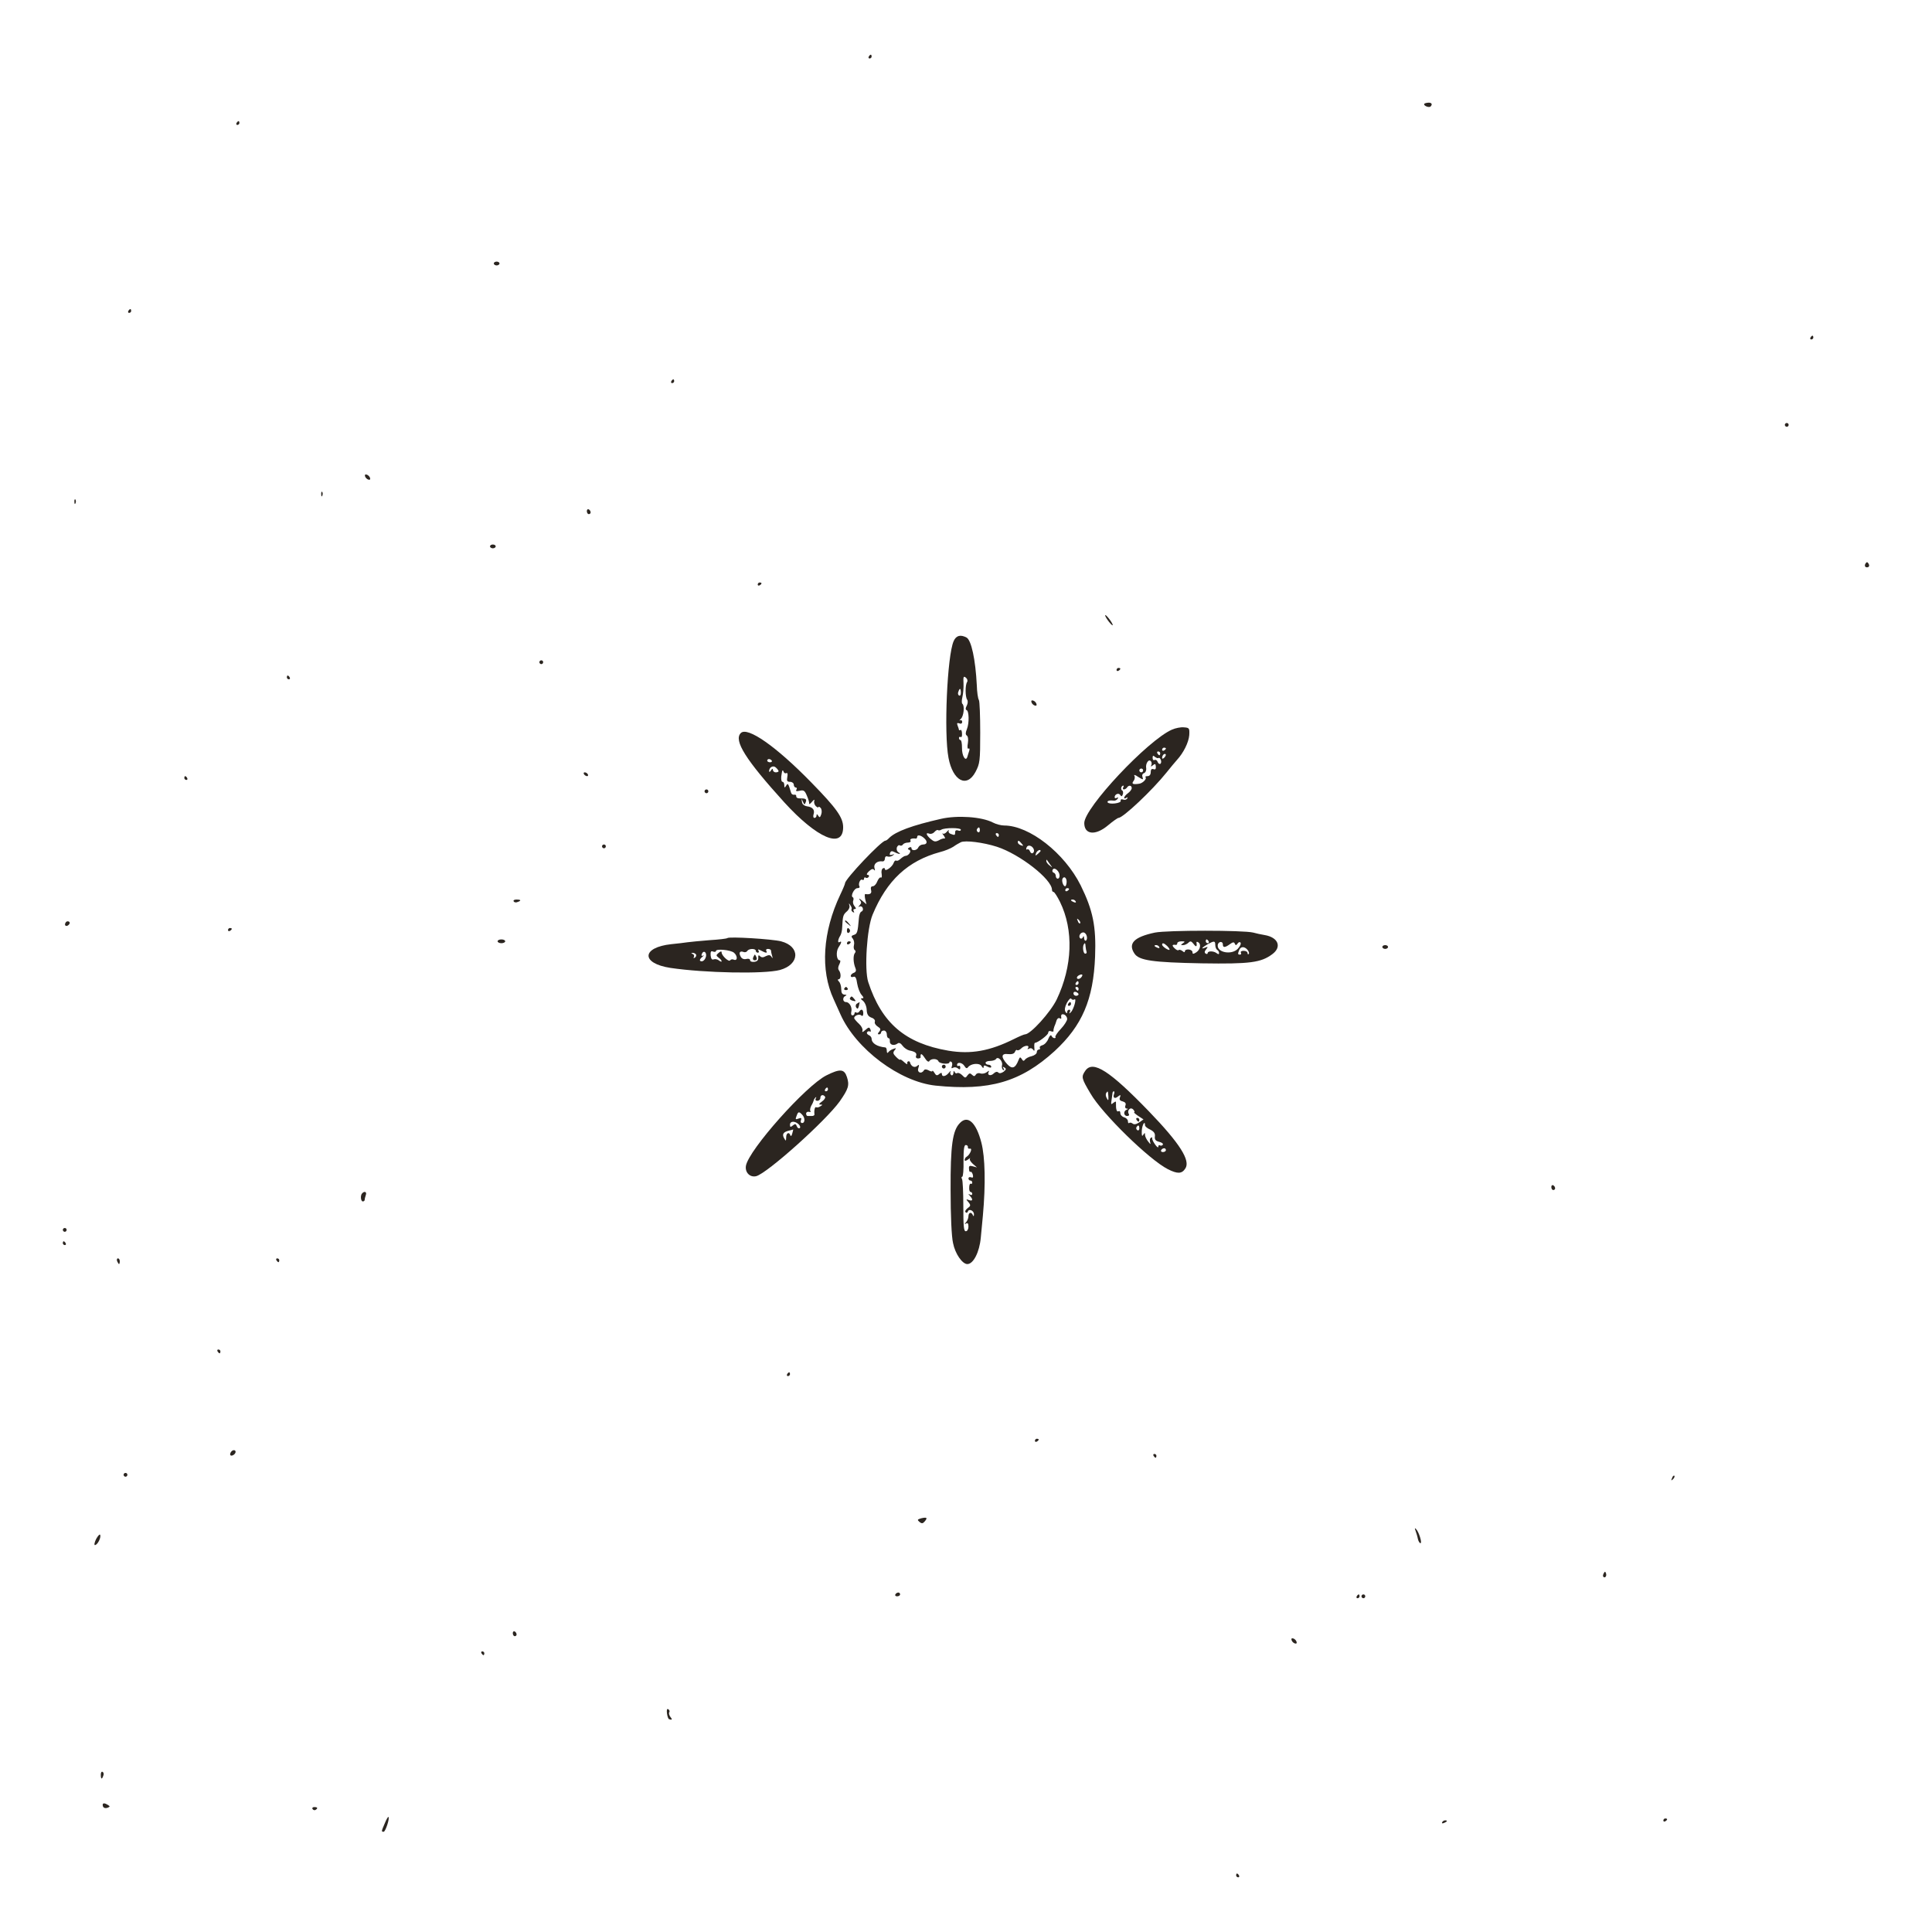
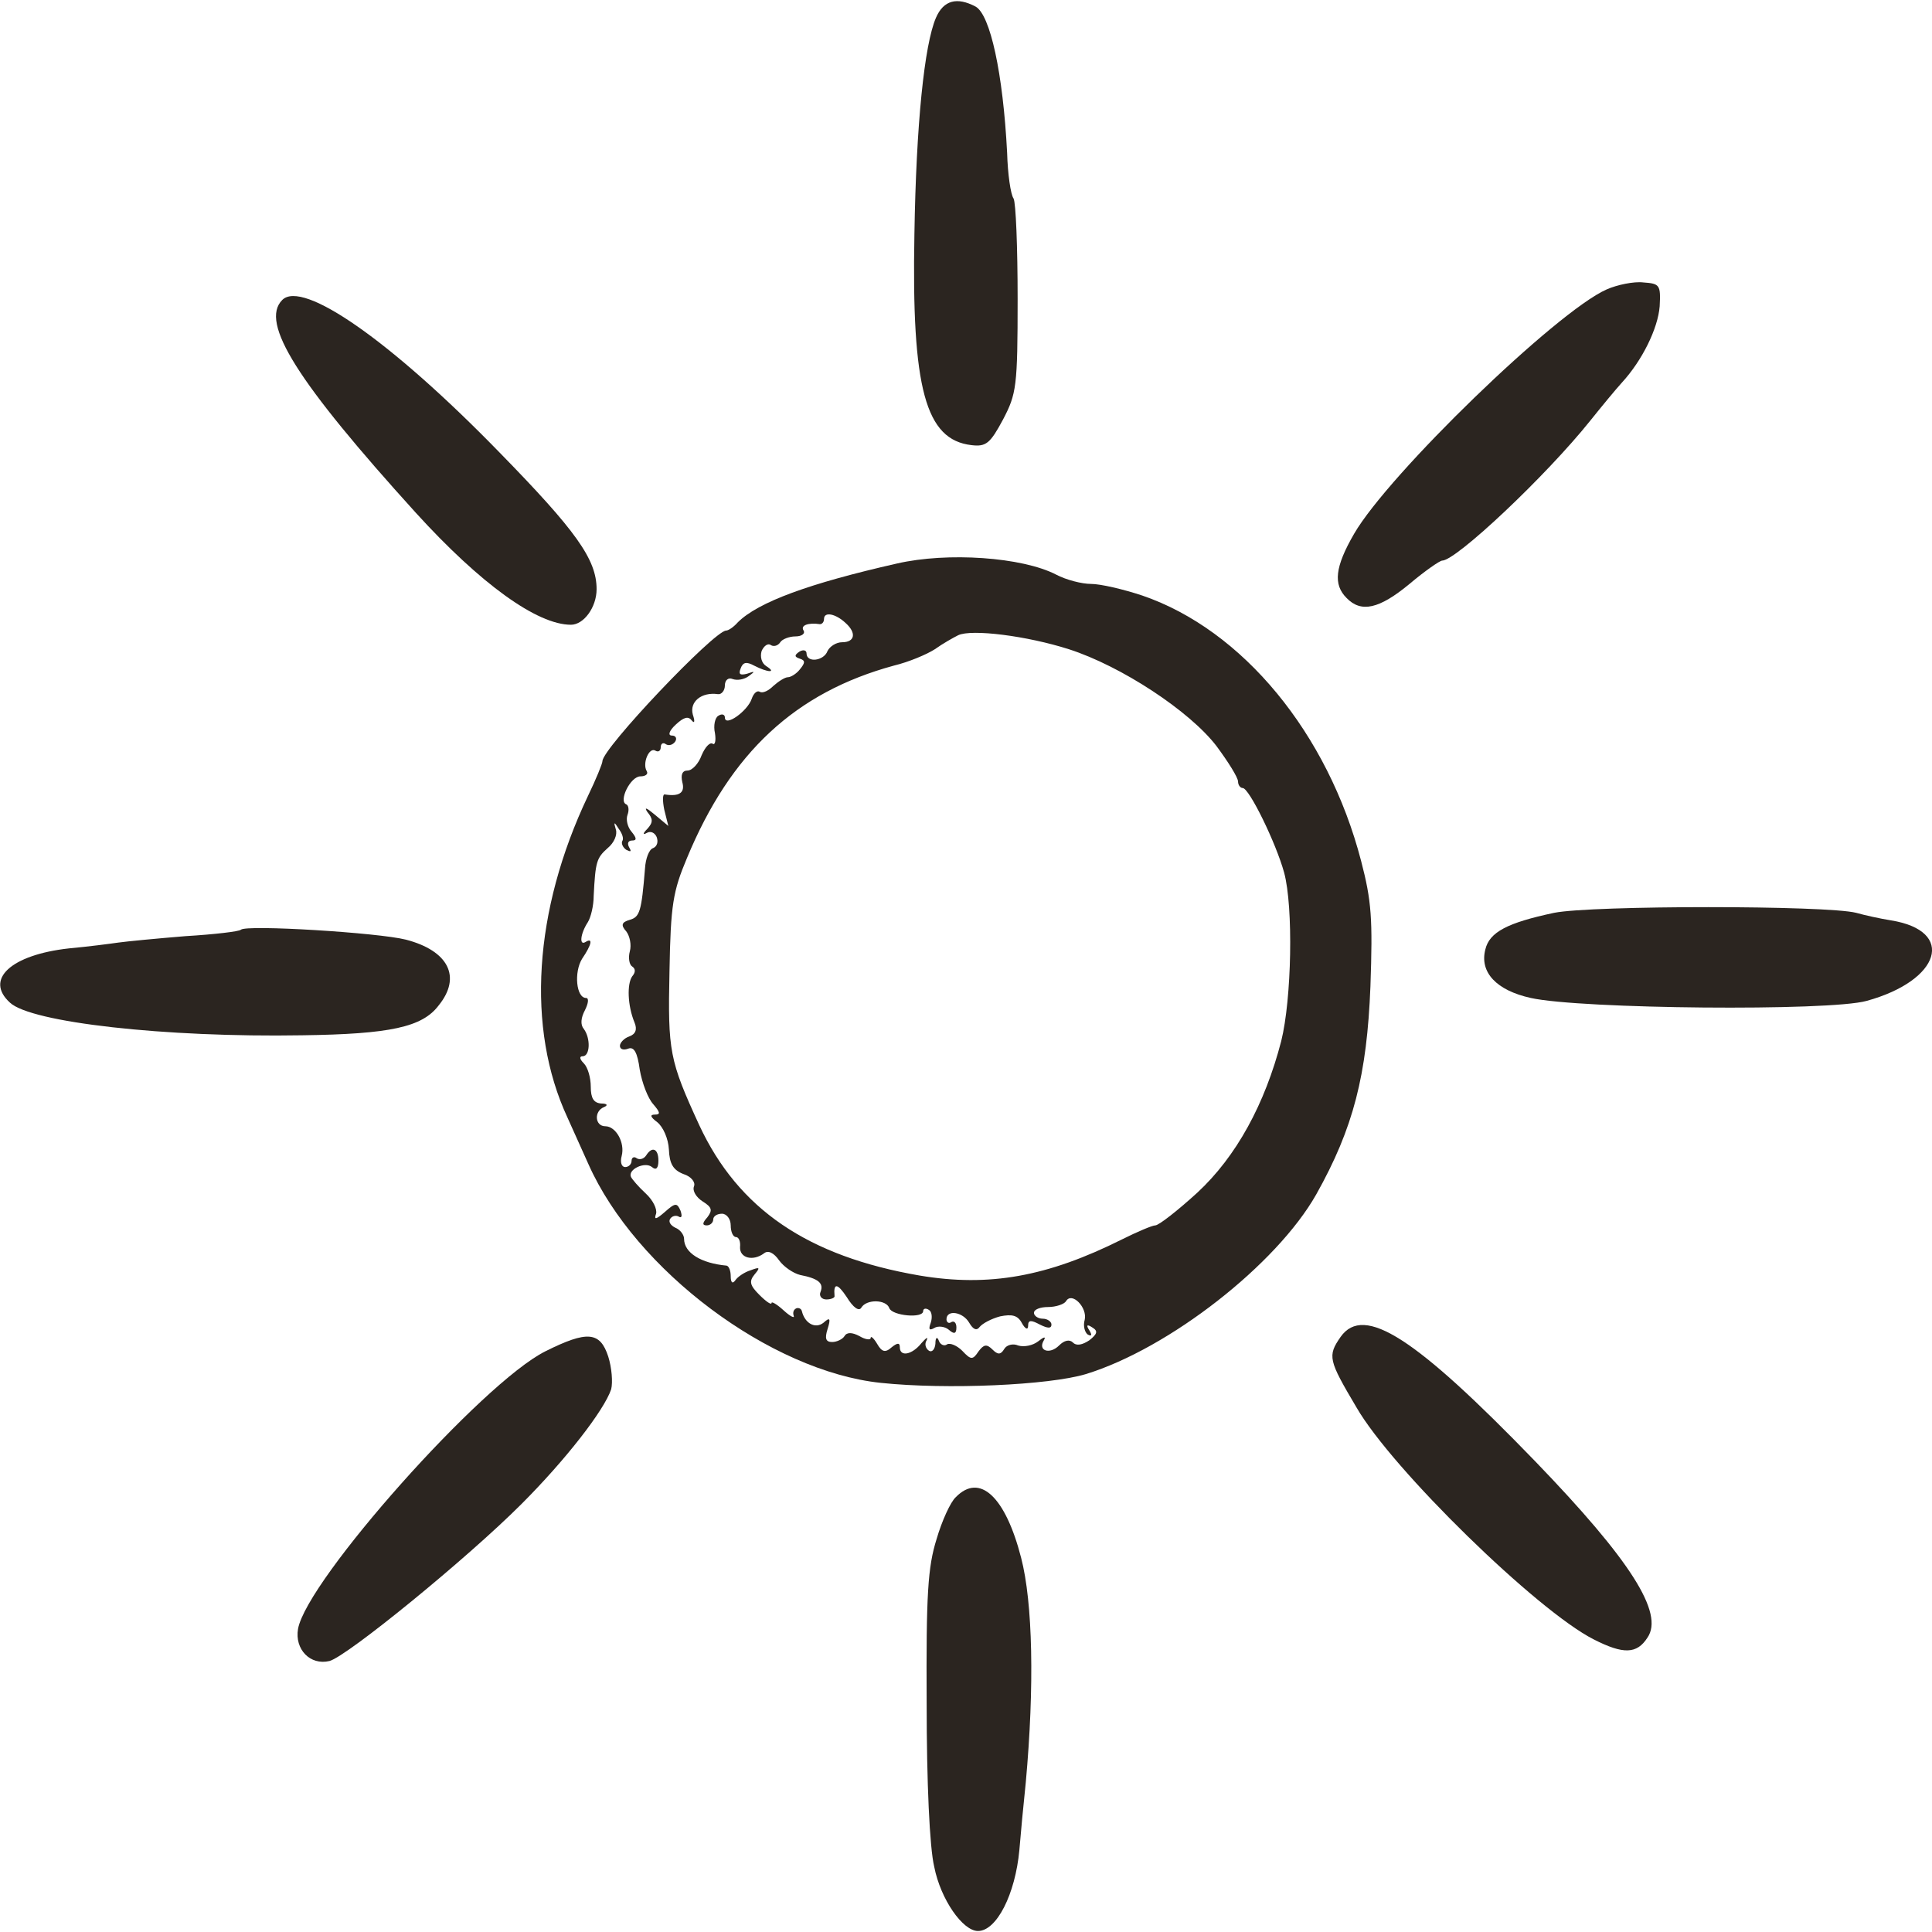
- <svg xmlns="http://www.w3.org/2000/svg" version="1.0" width="24" height="24" viewBox="0 0 1009.018 1017.6" preserveAspectRatio="xMidYMid meet">
-   <g transform="translate(-9.2,1011.8) scale(0.1,-0.1)" fill="#2B2520" stroke="none">
-     <path d="M4625 9820 c-3 -5 -1 -10 4 -10 6 0 11 5 11 10 0 6 -2 10 -4 10 -3 0 -8 -4 -11 -10z" />
-     <path d="M7550 9569 c0 -10 27 -19 34 -12 12 12 5 22 -14 20 -11 -1 -20 -4 -20 -8z" />
-     <path d="M1295 9470 c-3 -5 -1 -10 4 -10 6 0 11 5 11 10 0 6 -2 10 -4 10 -3 0 -8 -4 -11 -10z" />
-     <path d="M2650 8730 c0 -5 7 -10 15 -10 8 0 15 5 15 10 0 6 -7 10 -15 10 -8 0 -15 -4 -15 -10z" />
-     <path d="M725 8480 c-3 -5 -1 -10 4 -10 6 0 11 5 11 10 0 6 -2 10 -4 10 -3 0 -8 -4 -11 -10z" />
-     <path d="M9585 8340 c-3 -5 -1 -10 4 -10 6 0 11 5 11 10 0 6 -2 10 -4 10 -3 0 -8 -4 -11 -10z" />
-     <path d="M3585 8110 c-3 -5 -1 -10 4 -10 6 0 11 5 11 10 0 6 -2 10 -4 10 -3 0 -8 -4 -11 -10z" />
-     <path d="M9450 7880 c0 -5 5 -10 10 -10 6 0 10 5 10 10 0 6 -4 10 -10 10 -5 0 -10 -4 -10 -10z" />
-     <path d="M1972 7609 c2 -7 10 -15 17 -17 8 -3 12 1 9 9 -2 7 -10 15 -17 17 -8 3 -12 -1 -9 -9z" />
-     <path d="M1741 7514 c0 -11 3 -14 6 -6 3 7 2 16 -1 19 -3 4 -6 -2 -5 -13z" />
-     <path d="M441 7474 c0 -11 3 -14 6 -6 3 7 2 16 -1 19 -3 4 -6 -2 -5 -13z" />
-     <path d="M3140 7426 c0 -9 5 -16 10 -16 6 0 10 4 10 9 0 6 -4 13 -10 16 -5 3 -10 -1 -10 -9z" />
-     <path d="M2630 7240 c0 -5 7 -10 15 -10 8 0 15 5 15 10 0 6 -7 10 -15 10 -8 0 -15 -4 -15 -10z" />
-     <path d="M9875 7150 c-8 -13 -1 -24 14 -19 6 3 7 10 2 18 -6 10 -10 10 -16 1z" />
-     <path d="M4040 7039 c0 -5 5 -7 10 -4 6 3 10 8 10 11 0 2 -4 4 -10 4 -5 0 -10 -5 -10 -11z" />
-     <path d="M5870 6877 c0 -5 9 -20 20 -34 11 -14 20 -22 20 -17 -1 12 -39 61 -40 51z" />
-     <path d="M5072 6741 c-34 -76 -52 -486 -27 -615 23 -121 96 -160 142 -74 23 44 25 56 25 207 0 88 -3 165 -7 172 -5 7 -10 42 -11 78 -7 137 -29 237 -54 251 -32 17 -55 11 -68 -19z m71 -215 c-11 -16 -10 -79 0 -93 5 -7 4 -20 -2 -32 -7 -12 -7 -21 -1 -23 13 -4 15 -68 2 -100 -8 -19 -8 -29 -1 -34 7 -4 9 -21 6 -40 -4 -20 -2 -32 3 -29 6 3 7 -2 4 -12 -3 -10 -8 -24 -10 -32 -9 -27 -29 7 -28 48 0 23 -3 41 -8 41 -4 0 -8 5 -8 11 0 5 4 8 9 5 5 -3 8 5 7 18 0 13 -4 22 -8 19 -5 -2 -8 -2 -8 1 0 2 -3 12 -7 22 -5 13 -3 16 9 12 8 -4 15 -1 15 8 0 7 -5 11 -11 8 -6 -3 -4 0 4 8 15 13 21 69 8 79 -4 3 -4 18 0 35 4 16 7 48 6 72 -2 35 0 41 12 31 8 -6 11 -16 7 -23z m-33 -57 c0 -11 -4 -18 -10 -14 -5 3 -7 12 -3 20 7 21 13 19 13 -6z" />
-     <path d="M2890 6630 c0 -5 5 -10 10 -10 6 0 10 5 10 10 0 6 -4 10 -10 10 -5 0 -10 -4 -10 -10z" />
-     <path d="M5930 6589 c0 -5 5 -7 10 -4 6 3 10 8 10 11 0 2 -4 4 -10 4 -5 0 -10 -5 -10 -11z" />
-     <path d="M1560 6550 c0 -5 5 -10 11 -10 5 0 7 5 4 10 -3 6 -8 10 -11 10 -2 0 -4 -4 -4 -10z" />
-     <path d="M5482 6419 c2 -7 10 -15 17 -17 8 -3 12 1 9 9 -2 7 -10 15 -17 17 -8 3 -12 -1 -9 -9z" />
-     <path d="M6222 6275 c-128 -56 -462 -412 -462 -492 0 -61 58 -68 124 -13 26 22 52 40 56 40 24 0 178 145 254 240 20 25 44 54 54 65 35 38 62 93 65 131 2 37 0 39 -28 41 -16 2 -45 -4 -63 -12z m-32 -99 c0 -3 -4 -8 -10 -11 -5 -3 -10 -1 -10 4 0 6 5 11 10 11 6 0 10 -2 10 -4z m-30 -26 c0 -5 -2 -10 -4 -10 -3 0 -8 5 -11 10 -3 6 -1 10 4 10 6 0 11 -4 11 -10z m22 -22 c-7 -7 -12 -8 -12 -2 0 14 12 26 19 19 2 -3 -1 -11 -7 -17z m-30 -2 c3 2 8 -2 11 -10 4 -9 2 -18 -2 -21 -5 -3 -12 2 -15 11 -3 8 -10 12 -16 9 -5 -3 -10 1 -10 11 0 13 3 14 13 5 8 -6 16 -8 19 -5z m-40 -41 c-3 -5 1 -5 9 2 12 10 15 8 16 -7 1 -13 -3 -17 -13 -13 -9 3 -14 -2 -14 -16 0 -13 -6 -21 -17 -21 -9 0 -14 -3 -10 -6 8 -8 -16 -32 -34 -34 -33 -5 -42 -1 -29 15 6 8 8 20 4 27 -5 7 5 5 20 -6 26 -16 28 -16 23 -2 -4 10 -1 19 8 22 8 3 13 15 11 27 -4 25 15 51 26 34 4 -6 4 -16 0 -22z m-42 -25 c0 -5 -4 -10 -10 -10 -5 0 -10 5 -10 10 0 6 5 10 10 10 6 0 10 -4 10 -10z m-105 -90 c-3 -5 -2 -10 4 -10 5 0 13 5 16 10 9 14 25 12 25 -3 0 -7 -9 -19 -20 -27 -21 -15 -28 -36 -8 -24 7 4 8 3 4 -4 -4 -6 -13 -9 -22 -5 -9 3 -14 0 -12 -7 3 -13 -61 -21 -69 -8 -4 8 11 12 34 9 6 -1 15 4 19 10 4 8 3 9 -4 5 -7 -4 -12 -3 -12 3 0 16 22 25 30 11 5 -8 9 -8 13 4 3 8 2 18 -4 21 -9 6 -4 25 7 25 3 0 2 -4 -1 -10z" />
-     <path d="M3951 6257 c-39 -39 26 -141 229 -365 173 -190 310 -248 310 -131 0 51 -35 100 -167 235 -186 191 -337 296 -372 261z m163 -145 c3 -5 -1 -9 -9 -9 -8 0 -15 4 -15 9 0 4 4 8 9 8 6 0 12 -4 15 -8z m36 -56 c0 -3 -7 -6 -15 -6 -8 0 -15 6 -15 13 0 8 -4 7 -10 -3 -5 -8 -10 -10 -10 -4 0 21 22 33 36 19 8 -7 14 -16 14 -19z m41 -10 c6 3 8 -5 5 -20 -4 -21 -1 -26 15 -26 10 0 19 -7 19 -15 0 -8 5 -15 11 -15 5 0 7 -5 3 -11 -5 -8 0 -10 17 -6 21 5 27 1 38 -26 8 -18 13 -36 12 -42 -1 -5 6 -1 15 10 10 12 15 14 12 5 -3 -8 1 -21 8 -28 8 -7 14 -9 14 -5 0 4 5 2 11 -4 6 -6 8 -21 4 -33 -6 -18 -9 -20 -16 -9 -6 10 -9 11 -9 2 0 -7 -5 -13 -11 -13 -6 0 -8 8 -5 18 8 24 -4 39 -34 43 -16 3 -26 11 -27 24 -3 19 -3 19 5 1 8 -18 9 -18 15 -3 6 17 1 20 -35 20 -9 0 -16 5 -15 11 1 6 -4 10 -11 8 -7 -1 -14 3 -16 10 -15 50 -17 53 -26 38 -8 -13 -10 -12 -10 3 0 9 -4 17 -9 17 -6 0 -8 12 -7 28 5 36 7 39 13 24 2 -6 9 -9 14 -6z" />
-     <path d="M3125 6040 c3 -5 11 -10 16 -10 6 0 7 5 4 10 -3 6 -11 10 -16 10 -6 0 -7 -4 -4 -10z" />
-     <path d="M1020 6020 c0 -5 5 -10 11 -10 5 0 7 5 4 10 -3 6 -8 10 -11 10 -2 0 -4 -4 -4 -10z" />
-     <path d="M3760 5950 c0 -5 5 -10 10 -10 6 0 10 5 10 10 0 6 -4 10 -10 10 -5 0 -10 -4 -10 -10z" />
-     <path d="M5005 5805 c-150 -34 -238 -66 -273 -101 -7 -8 -16 -14 -20 -14 -21 -1 -212 -202 -212 -224 0 -4 -11 -31 -25 -60 -93 -196 -106 -398 -35 -551 10 -22 26 -58 36 -80 81 -182 312 -355 501 -375 283 -29 448 19 627 182 145 134 204 271 213 498 6 159 -11 243 -76 375 -85 170 -270 315 -403 315 -16 0 -43 7 -60 16 -58 30 -186 39 -273 19z m105 -57 c0 -6 -7 -8 -15 -4 -9 3 -15 0 -15 -9 0 -17 -2 -17 -24 -9 -9 3 -13 11 -10 18 3 6 -1 3 -9 -6 -8 -10 -18 -14 -23 -10 -4 4 -2 -1 6 -11 7 -10 9 -17 4 -15 -5 1 -19 -3 -30 -10 -18 -9 -25 -8 -43 7 -24 21 -28 36 -7 28 8 -3 20 1 26 8 7 8 15 13 19 11 4 -3 12 -2 18 2 18 11 103 11 103 0z m100 -4 c0 -8 -5 -12 -10 -9 -6 4 -8 11 -5 16 9 14 15 11 15 -7z m100 -24 c0 -5 -2 -10 -4 -10 -3 0 -8 5 -11 10 -3 6 -1 10 4 10 6 0 11 -4 11 -10z m-393 -17 c19 -17 16 -33 -6 -33 -10 0 -21 -7 -25 -15 -6 -17 -36 -21 -36 -4 0 5 -5 7 -12 3 -9 -6 -9 -9 0 -12 15 -5 -3 -32 -20 -32 -5 0 -16 -7 -25 -15 -8 -8 -18 -13 -23 -10 -5 3 -11 -3 -14 -12 -7 -21 -46 -49 -46 -32 0 5 -5 7 -11 3 -6 -3 -9 -17 -6 -30 2 -13 0 -21 -4 -18 -5 3 -13 -6 -19 -20 -5 -14 -16 -26 -24 -26 -9 0 -12 -7 -9 -20 5 -18 -5 -25 -30 -21 -4 1 -4 -11 -1 -26 l7 -28 -24 20 c-13 11 -18 13 -12 4 10 -12 10 -18 0 -29 -8 -8 -8 -11 -1 -7 7 4 14 0 17 -7 3 -8 1 -16 -6 -19 -7 -2 -13 -18 -14 -35 -6 -74 -9 -83 -26 -88 -14 -4 -16 -9 -6 -20 6 -8 9 -23 6 -34 -3 -11 -1 -23 4 -26 6 -4 6 -10 0 -17 -9 -13 -8 -50 4 -79 5 -12 2 -20 -9 -24 -9 -3 -16 -11 -16 -16 0 -6 6 -8 14 -5 10 4 16 -6 20 -36 4 -23 14 -49 23 -59 12 -14 13 -18 3 -18 -9 0 -8 -4 4 -13 10 -8 19 -28 20 -47 1 -24 7 -35 25 -42 13 -4 21 -14 18 -21 -3 -8 4 -19 15 -26 16 -10 17 -15 8 -27 -9 -10 -9 -14 -1 -14 6 0 11 5 11 10 0 6 7 10 15 10 8 0 15 -9 15 -20 0 -11 4 -20 9 -20 5 0 8 -8 7 -17 -1 -19 22 -25 41 -11 7 6 17 1 26 -12 8 -11 24 -22 36 -25 31 -6 41 -14 35 -29 -3 -7 2 -13 10 -13 8 0 15 3 14 6 -2 23 5 22 21 -2 11 -18 21 -25 25 -18 9 15 43 14 48 -1 5 -13 58 -18 58 -5 0 4 4 6 10 2 5 -3 6 -13 3 -22 -4 -11 -3 -14 6 -9 6 4 18 3 25 -3 9 -8 13 -7 13 4 0 8 -4 12 -9 9 -4 -3 -8 0 -8 5 0 17 28 13 39 -6 7 -12 13 -14 18 -7 15 21 61 25 72 7 6 -11 11 -13 11 -5 0 10 5 10 20 2 14 -7 20 -7 20 0 0 5 -7 10 -15 10 -8 0 -15 5 -15 10 0 6 11 10 24 10 14 0 28 5 31 10 10 17 37 -11 32 -32 -3 -10 0 -21 5 -25 7 -4 8 -1 3 7 -6 9 -4 11 5 5 10 -6 9 -11 -5 -22 -12 -8 -22 -10 -28 -4 -6 6 -15 4 -24 -5 -16 -16 -37 -9 -26 9 4 7 0 6 -10 -2 -9 -7 -24 -10 -34 -7 -9 4 -20 1 -24 -6 -6 -10 -11 -10 -20 -1 -10 10 -15 9 -24 -3 -10 -15 -13 -15 -28 1 -9 9 -21 14 -26 11 -5 -4 -12 0 -14 6 -3 8 -6 6 -6 -5 -1 -10 -6 -15 -11 -12 -6 4 -8 12 -4 18 3 7 -1 4 -9 -5 -16 -20 -37 -24 -37 -7 0 8 -4 8 -14 0 -11 -10 -17 -8 -25 6 -6 10 -11 14 -11 10 0 -4 -9 -3 -19 3 -13 7 -22 7 -26 0 -13 -21 -37 -11 -29 12 6 19 4 21 -7 11 -14 -11 -32 -1 -37 20 -1 4 -5 6 -9 5 -5 -2 -7 -7 -5 -13 2 -5 -6 -1 -17 9 -12 11 -21 16 -21 13 0 -4 -9 2 -21 14 -16 16 -18 23 -8 35 10 12 9 13 -7 7 -10 -3 -22 -11 -26 -17 -5 -7 -8 -4 -8 7 0 9 -3 17 -7 18 -44 4 -73 22 -73 46 0 7 -7 16 -15 19 -8 4 -12 10 -9 15 3 5 10 7 15 4 5 -3 6 1 3 10 -6 14 -9 14 -27 -2 -15 -13 -19 -14 -15 -3 2 8 -5 23 -18 35 -12 11 -23 24 -25 28 -6 13 24 27 36 17 7 -6 11 -2 11 11 0 21 -11 25 -21 9 -4 -6 -11 -8 -16 -5 -5 4 -9 1 -9 -4 0 -6 -5 -11 -11 -11 -6 0 -9 8 -6 19 6 23 -10 51 -28 51 -18 0 -20 26 -2 33 7 3 5 6 -5 6 -13 1 -18 9 -18 29 0 15 -5 33 -12 40 -7 7 -8 12 -2 12 13 0 14 31 2 47 -6 7 -5 19 2 32 6 12 7 21 2 21 -17 0 -21 44 -7 67 17 25 19 37 6 29 -11 -7 -9 14 4 34 5 8 10 28 10 45 3 59 5 65 24 82 11 9 17 23 14 32 -4 13 -3 14 5 1 6 -8 9 -17 6 -21 -2 -4 1 -11 7 -15 8 -4 9 -3 5 4 -4 7 -2 12 5 12 8 0 8 4 -1 15 -7 8 -10 21 -7 29 3 8 2 16 -2 18 -14 5 7 48 24 48 9 0 14 4 11 9 -8 13 4 42 15 35 5 -3 9 0 9 6 0 6 4 9 9 5 5 -3 12 -1 16 5 3 5 1 10 -6 10 -7 0 -5 8 7 19 13 12 21 15 27 7 5 -6 6 -2 2 10 -6 22 15 39 43 35 6 -1 12 6 12 15 0 9 6 14 13 11 8 -3 20 -1 28 5 11 8 11 9 -3 4 -12 -3 -15 -1 -11 9 4 11 10 12 23 5 23 -12 40 -13 21 -1 -8 5 -11 16 -8 26 4 9 11 14 16 10 5 -3 12 -1 16 5 3 5 15 10 26 10 11 0 17 5 14 10 -6 9 8 14 28 11 4 0 7 4 7 9 0 13 20 9 37 -7z m383 -45 c120 -39 290 -171 290 -227 0 -6 4 -11 8 -11 5 0 20 -24 34 -52 73 -149 66 -339 -17 -514 -33 -68 -138 -184 -167 -184 -5 0 -31 -11 -57 -24 -128 -64 -228 -82 -347 -62 -227 39 -351 145 -422 362 -21 66 -7 282 23 354 75 181 186 284 355 330 25 6 56 19 70 28 14 10 32 20 40 24 23 11 118 -1 190 -24z m130 17 c11 -13 10 -14 -4 -9 -9 3 -16 10 -16 15 0 13 6 11 20 -6z m64 -30 c3 -8 1 -17 -5 -20 -5 -4 -12 1 -15 9 -3 9 -10 13 -15 10 -5 -3 -6 2 -3 10 6 17 30 11 38 -9z m36 -9 c0 -2 -7 -9 -15 -16 -13 -11 -14 -10 -9 4 5 14 24 23 24 12z m50 -71 c14 -19 14 -19 -2 -6 -10 7 -18 18 -18 24 0 6 1 8 3 6 1 -2 9 -13 17 -24z m50 -59 c0 -9 -4 -16 -10 -16 -5 0 -10 6 -10 14 0 8 -5 16 -12 18 -6 2 -8 10 -4 16 9 15 36 -9 36 -32z m37 -36 c-1 -11 -4 -20 -8 -20 -10 0 -20 30 -13 41 9 15 23 1 21 -21z m13 -34 c0 -3 -4 -8 -10 -11 -5 -3 -10 -1 -10 4 0 6 5 11 10 11 6 0 10 -2 10 -4z m35 -66 c3 -6 -1 -7 -9 -4 -18 7 -21 14 -7 14 6 0 13 -4 16 -10z m23 -115 c-3 -3 -9 2 -12 12 -6 14 -5 15 5 6 7 -7 10 -15 7 -18z m35 -67 c3 -10 1 -21 -4 -24 -5 -3 -9 3 -10 13 0 11 -3 13 -6 5 -2 -6 -9 -10 -13 -7 -13 8 -2 32 15 32 7 0 16 -9 18 -19z m-6 -56 c1 -9 3 -22 5 -27 2 -6 -1 -10 -7 -10 -10 0 -15 33 -8 48 6 11 9 9 10 -11z m-25 -164 c-6 -6 -15 -8 -19 -4 -4 4 -1 11 7 16 8 5 17 7 19 4 3 -2 -1 -10 -7 -16z m-12 -28 c0 -5 -5 -10 -11 -10 -5 0 -7 5 -4 10 3 6 8 10 11 10 2 0 4 -4 4 -10z m0 -30 c0 -5 -2 -10 -4 -10 -3 0 -8 5 -11 10 -3 6 -1 10 4 10 6 0 11 -4 11 -10z m0 -29 c0 -4 -6 -8 -13 -8 -8 0 -14 6 -14 13 0 7 6 10 14 7 7 -3 13 -8 13 -12z m-22 -27 c14 9 -4 -54 -19 -68 -9 -8 -10 -8 -5 2 4 6 2 12 -3 12 -6 0 -11 -6 -11 -12 0 -9 -3 -9 -9 1 -6 9 -3 26 7 46 10 18 20 28 23 23 4 -6 11 -8 17 -4z m-38 -103 c0 -9 -15 -33 -34 -53 -19 -20 -31 -39 -28 -42 3 -3 0 -6 -5 -6 -6 0 -13 6 -16 13 -3 6 -10 -1 -16 -16 -6 -16 -20 -31 -31 -34 -11 -3 -17 -9 -14 -14 3 -5 0 -9 -5 -9 -6 0 -11 -6 -11 -14 0 -8 -12 -17 -27 -21 -15 -3 -31 -12 -35 -18 -6 -9 -11 -8 -17 3 -8 12 -11 11 -17 -5 -17 -44 -34 -50 -60 -22 -34 37 -32 58 5 53 20 -2 32 2 36 12 3 8 8 12 11 9 4 -3 13 0 21 8 17 18 47 20 37 3 -5 -7 -3 -8 6 -3 7 4 16 2 21 -6 6 -10 8 -6 6 11 -1 14 0 25 3 25 17 2 70 42 70 53 0 8 6 12 15 8 8 -3 14 -2 13 2 -1 4 1 14 4 22 4 8 9 23 12 33 3 10 11 15 16 12 6 -4 10 -3 9 2 -3 17 2 22 16 17 8 -4 15 -14 15 -23z" />
-     <path d="M4500 5266 c0 -2 8 -10 18 -17 15 -13 16 -12 3 4 -13 16 -21 21 -21 13z" />
-     <path d="M4510 5214 c0 -8 5 -12 10 -9 6 4 8 11 5 16 -9 14 -15 11 -15 -7z" />
-     <path d="M4510 5149 c0 -5 5 -7 10 -4 6 3 10 8 10 11 0 2 -4 4 -10 4 -5 0 -10 -5 -10 -11z" />
-     <path d="M4496 4912 c-3 -5 1 -9 9 -9 8 0 12 4 9 9 -3 4 -7 8 -9 8 -2 0 -6 -4 -9 -8z" />
-     <path d="M4526 4861 c-3 -5 3 -11 15 -14 16 -4 18 -3 8 9 -13 16 -16 17 -23 5z" />
-     <path d="M4563 4832 c-7 -4 -9 -13 -4 -21 6 -9 10 -7 14 8 3 12 4 21 4 21 -1 0 -7 -4 -14 -8z" />
-     <path d="M5010 4500 c0 -5 5 -10 10 -10 6 0 10 5 10 10 0 6 -4 10 -10 10 -5 0 -10 -4 -10 -10z" />
-     <path d="M5675 4830 c-3 -5 -1 -10 4 -10 6 0 11 5 11 10 0 6 -2 10 -4 10 -3 0 -8 -4 -11 -10z" />
-     <path d="M3220 5660 c0 -5 5 -10 10 -10 6 0 10 5 10 10 0 6 -4 10 -10 10 -5 0 -10 -4 -10 -10z" />
-     <path d="M2755 5370 c3 -5 12 -7 20 -3 21 7 19 13 -6 13 -11 0 -18 -4 -14 -10z" />
-     <path d="M395 5259 c-10 -15 3 -25 16 -12 7 7 7 13 1 17 -6 3 -14 1 -17 -5z" />
-     <path d="M1250 5219 c0 -5 5 -7 10 -4 6 3 10 8 10 11 0 2 -4 4 -10 4 -5 0 -10 -5 -10 -11z" />
-     <path d="M6132 5206 c-109 -23 -143 -57 -108 -110 24 -37 95 -47 356 -52 253 -4 311 4 370 48 52 38 32 89 -40 101 -19 3 -46 9 -60 13 -51 13 -453 13 -518 0z m283 -46 c3 -5 1 -10 -4 -10 -6 0 -11 5 -11 10 0 6 2 10 4 10 3 0 8 -4 11 -10z m-135 -10 c-13 -9 -13 -10 1 -10 8 0 21 6 28 13 10 10 15 8 27 -7 13 -18 19 -15 15 7 -1 5 3 6 9 2 17 -10 11 -39 -10 -53 -16 -10 -20 -10 -20 1 0 7 -9 13 -20 14 -11 1 -20 -3 -20 -9 0 -7 -4 -7 -13 1 -8 6 -17 8 -20 5 -3 -4 -13 1 -22 10 -15 15 -12 20 8 17 4 0 7 4 7 9 0 6 10 10 23 10 18 0 19 -2 7 -10z m170 -9 c0 -11 5 -23 10 -26 6 -3 10 -11 10 -17 0 -7 -4 -7 -12 -1 -16 13 -48 13 -48 1 0 -5 -5 -6 -10 -3 -8 5 -7 12 2 23 11 14 10 15 -7 8 -24 -9 -14 2 17 20 32 17 38 17 38 -5z m40 2 c0 -17 11 -17 37 2 16 12 23 12 26 2 4 -9 8 -9 15 2 5 7 12 9 15 4 4 -6 -3 -20 -14 -32 -31 -34 -109 -21 -106 18 1 20 27 25 27 4z m-294 -7 c20 -21 17 -28 -6 -14 -11 7 -20 16 -20 20 0 12 10 9 26 -6z m-41 -6 c3 -6 -1 -7 -9 -4 -18 7 -21 14 -7 14 6 0 13 -4 16 -10z m465 -15 c7 -9 10 -18 6 -22 -3 -3 -6 -1 -6 5 0 7 -9 12 -21 12 -11 0 -17 -4 -14 -10 3 -5 1 -10 -4 -10 -13 0 -13 3 -5 24 8 20 28 20 44 1z" />
-     <path d="M3880 5177 c-3 -3 -45 -8 -95 -11 -49 -4 -101 -9 -115 -11 -14 -2 -52 -7 -85 -10 -157 -17 -161 -101 -5 -125 182 -27 494 -33 577 -11 105 29 109 124 6 151 -47 12 -274 26 -283 17z m35 -77 c19 -16 20 -44 0 -37 -8 4 -17 2 -20 -3 -7 -11 -45 25 -45 41 0 8 -5 7 -16 -2 -14 -12 -14 -14 0 -25 9 -6 16 -15 16 -19 0 -4 -6 -2 -14 4 -7 6 -20 9 -28 6 -9 -4 -14 3 -16 21 -1 20 2 25 13 20 8 -3 15 -2 15 3 0 13 77 6 95 -9z m115 10 c0 -5 5 -10 11 -10 5 0 7 5 3 11 -5 8 -1 8 14 0 26 -14 35 -14 27 -1 -3 6 1 10 9 10 9 0 16 -4 16 -9 0 -5 3 -18 6 -28 4 -13 3 -15 -4 -4 -7 10 -14 10 -29 3 -14 -8 -23 -8 -31 0 -7 7 -10 5 -9 -8 1 -13 -6 -20 -20 -22 -13 -2 -23 2 -23 8 0 7 -8 10 -20 7 -13 -3 -24 1 -30 13 -11 20 -4 31 15 24 7 -3 16 -1 20 5 8 14 45 14 45 1z m-262 -28 c-4 -20 -19 -33 -31 -25 -4 3 0 12 10 20 10 8 12 12 6 8 -9 -4 -11 -1 -7 9 8 20 25 10 22 -12z m-53 9 c3 -5 0 -13 -6 -17 -7 -4 -9 -3 -5 4 3 5 0 13 -6 15 -9 4 -10 6 -1 6 6 1 14 -3 18 -8z" />
-     <path d="M4016 5075 c-3 -9 0 -15 9 -15 9 0 12 6 9 15 -4 8 -7 15 -9 15 -2 0 -5 -7 -9 -15z" />
-     <path d="M2670 5160 c0 -5 9 -10 20 -10 11 0 20 5 20 10 0 6 -9 10 -20 10 -11 0 -20 -4 -20 -10z" />
-     <path d="M7330 5130 c0 -5 7 -10 15 -10 8 0 15 5 15 10 0 6 -7 10 -15 10 -8 0 -15 -4 -15 -10z" />
-     <path d="M5766 4479 c-23 -33 -21 -40 27 -121 61 -106 310 -349 407 -398 51 -26 74 -25 92 3 29 42 -29 133 -192 302 -206 213 -294 270 -334 214z m121 -136 c1 -22 -1 -24 -8 -10 -6 9 -7 22 -4 27 9 14 10 13 12 -17z m30 13 c-8 -20 4 -28 21 -13 13 10 15 9 10 -5 -5 -11 0 -18 14 -21 14 -4 19 -11 15 -21 -4 -9 -1 -16 6 -17 9 0 9 -2 0 -6 -18 -7 -16 -33 3 -33 8 0 12 4 9 10 -12 19 8 40 23 24 7 -8 9 -14 5 -14 -4 0 5 -9 20 -19 l29 -19 -23 -16 c-15 -10 -27 -12 -34 -6 -7 5 -15 7 -18 3 -4 -3 -7 1 -7 9 0 9 -9 18 -20 21 -11 3 -20 13 -20 22 0 9 -4 13 -10 10 -9 -6 -14 11 -13 43 1 10 -2 10 -14 1 -12 -11 -13 -8 -9 17 2 16 5 32 5 37 1 4 4 7 7 7 3 0 4 -6 1 -14z m163 -165 c0 -6 12 -16 28 -23 19 -10 26 -20 24 -35 -2 -17 3 -24 22 -29 14 -3 23 -10 20 -15 -3 -5 -10 -7 -15 -4 -5 4 -9 0 -9 -7 0 -7 -8 -1 -17 12 -10 14 -17 29 -15 33 1 5 -2 6 -7 2 -6 -3 -7 -13 -4 -23 4 -13 2 -13 -10 3 -9 11 -17 27 -17 35 0 13 -1 13 -10 0 -6 -10 -8 -3 -7 23 2 31 17 56 17 28z m-30 -17 c0 -8 -5 -12 -10 -9 -6 4 -8 11 -5 16 9 14 15 11 15 -7z m140 -114 c0 -5 -7 -10 -16 -10 -8 0 -12 5 -9 10 3 6 10 10 16 10 5 0 9 -4 9 -10z" />
-     <path d="M6035 4220 c3 -5 8 -10 11 -10 2 0 4 5 4 10 0 6 -5 10 -11 10 -5 0 -7 -4 -4 -10z" />
-     <path d="M4402 4454 c-108 -54 -409 -392 -424 -476 -6 -35 21 -63 54 -55 58 15 366 291 440 394 46 66 52 85 38 128 -14 43 -36 45 -108 9z m8 -74 c0 -5 -5 -10 -11 -10 -5 0 -7 5 -4 10 3 6 8 10 11 10 2 0 4 -4 4 -10z m-15 -39 c3 -5 -5 -17 -17 -25 -15 -11 -18 -16 -8 -16 13 0 13 -1 0 -9 -8 -6 -18 -7 -22 -5 -7 5 -12 -18 -9 -38 0 -5 -6 -8 -14 -8 -8 0 -18 0 -22 0 -5 0 -8 6 -8 13 0 6 7 11 15 9 8 -2 12 0 8 3 -4 4 -2 17 4 29 7 11 12 24 13 28 0 3 4 10 9 15 5 5 6 3 2 -4 -4 -8 -1 -13 8 -13 9 0 16 7 16 15 0 17 16 20 25 6z m-121 -94 c16 -16 16 -44 0 -44 -7 0 -10 7 -6 15 4 11 1 14 -11 9 -19 -7 -20 -6 -11 17 7 19 12 20 28 3z m-18 -51 c8 -8 10 -17 5 -20 -5 -3 -12 1 -15 10 -5 13 -9 14 -21 4 -12 -10 -15 -9 -15 4 0 20 26 21 46 2z m-34 -48 c-3 -12 -7 -17 -10 -10 -6 20 -22 13 -22 -10 -1 -21 -1 -22 -11 -5 -12 21 -4 33 26 40 11 3 21 5 22 6 0 0 -1 -9 -5 -21z" />
-     <path d="M5106 4204 c-40 -39 -51 -119 -50 -354 0 -135 5 -247 13 -280 11 -56 49 -110 75 -110 32 0 64 63 71 139 2 25 7 78 11 116 15 165 12 308 -8 385 -27 105 -71 146 -112 104z m41 -128 c-1 -6 4 -10 11 -8 15 3 0 -32 -18 -43 -6 -3 -10 -11 -10 -17 0 -6 7 -5 18 3 9 7 14 10 10 5 -4 -5 3 -17 15 -28 l22 -19 -22 6 c-17 5 -22 2 -20 -14 0 -11 4 -18 8 -15 4 2 9 -5 12 -15 3 -14 1 -18 -9 -14 -8 3 -14 0 -14 -6 0 -6 5 -11 10 -11 6 0 10 -5 10 -11 0 -5 -3 -8 -7 -6 -5 3 -9 -6 -9 -19 -1 -13 2 -24 7 -24 5 0 9 -5 9 -11 0 -5 -6 -7 -12 -3 -10 6 -10 4 0 -7 17 -19 15 -29 -5 -22 -16 6 -17 5 -3 -11 13 -16 12 -20 -5 -32 -10 -8 -15 -17 -10 -21 4 -5 10 -3 12 4 6 17 33 4 32 -16 0 -10 -2 -11 -6 -3 -7 18 -23 15 -23 -6 0 -10 -6 -24 -12 -31 -10 -11 -10 -13 0 -7 8 5 12 -1 12 -17 0 -13 -6 -24 -14 -24 -11 0 -13 27 -13 132 0 72 -3 137 -7 143 -4 7 -3 12 1 12 5 0 8 38 7 83 0 62 3 84 12 84 7 0 12 -5 11 -11z" />
-     <path d="M8220 3866 c0 -9 5 -16 10 -16 6 0 10 4 10 9 0 6 -4 13 -10 16 -5 3 -10 -1 -10 -9z" />
-     <path d="M1957 3833 c-11 -10 -8 -43 3 -43 6 0 10 4 10 9 0 5 3 16 6 25 6 16 -7 22 -19 9z" />
-     <path d="M380 3640 c0 -5 5 -10 10 -10 6 0 10 5 10 10 0 6 -4 10 -10 10 -5 0 -10 -4 -10 -10z" />
-     <path d="M380 3570 c0 -5 5 -10 11 -10 5 0 7 5 4 10 -3 6 -8 10 -11 10 -2 0 -4 -4 -4 -10z" />
-     <path d="M666 3475 c4 -8 8 -15 10 -15 2 0 4 7 4 15 0 8 -4 15 -10 15 -5 0 -7 -7 -4 -15z" />
-     <path d="M1505 3480 c3 -5 8 -10 11 -10 2 0 4 5 4 10 0 6 -5 10 -11 10 -5 0 -7 -4 -4 -10z" />
-     <path d="M1195 3000 c3 -5 8 -10 11 -10 2 0 4 5 4 10 0 6 -5 10 -11 10 -5 0 -7 -4 -4 -10z" />
-     <path d="M4195 2880 c-3 -5 -1 -10 4 -10 6 0 11 5 11 10 0 6 -2 10 -4 10 -3 0 -8 -4 -11 -10z" />
-     <path d="M5500 2529 c0 -5 5 -7 10 -4 6 3 10 8 10 11 0 2 -4 4 -10 4 -5 0 -10 -5 -10 -11z" />
-     <path d="M1265 2469 c-4 -6 -5 -13 -2 -16 7 -7 27 6 27 18 0 12 -17 12 -25 -2z" />
-     <path d="M6125 2450 c3 -5 8 -10 11 -10 2 0 4 5 4 10 0 6 -5 10 -11 10 -5 0 -7 -4 -4 -10z" />
-     <path d="M700 2350 c0 -5 5 -10 10 -10 6 0 10 5 10 10 0 6 -4 10 -10 10 -5 0 -10 -4 -10 -10z" />
-     <path d="M8856 2333 c-6 -14 -5 -15 5 -6 7 7 10 15 7 18 -3 3 -9 -2 -12 -12z" />
-     <path d="M4901 2121 c-20 -6 -22 -8 -9 -19 12 -10 18 -9 28 3 16 19 11 23 -19 16z" />
-     <path d="M7505 2055 c4 -11 10 -30 12 -42 3 -13 9 -23 14 -23 10 0 -9 61 -24 75 -7 7 -7 3 -2 -10z" />
-     <path d="M556 2013 c-9 -18 -12 -33 -7 -33 13 0 33 38 28 53 -2 7 -11 -3 -21 -20z" />
-     <path d="M8496 1831 c-4 -7 -5 -15 -2 -18 9 -9 19 4 14 18 -4 11 -6 11 -12 0z" />
-     <path d="M4765 1720 c-3 -5 1 -10 9 -10 9 0 16 5 16 10 0 6 -4 10 -9 10 -6 0 -13 -4 -16 -10z" />
-     <path d="M7195 1710 c-3 -5 -1 -10 4 -10 6 0 11 5 11 10 0 6 -2 10 -4 10 -3 0 -8 -4 -11 -10z" />
-     <path d="M7220 1710 c0 -5 5 -10 10 -10 6 0 10 5 10 10 0 6 -4 10 -10 10 -5 0 -10 -4 -10 -10z" />
-     <path d="M2750 1516 c0 -9 5 -16 10 -16 6 0 10 4 10 9 0 6 -4 13 -10 16 -5 3 -10 -1 -10 -9z" />
-     <path d="M6852 1479 c2 -7 10 -15 17 -17 8 -3 12 1 9 9 -2 7 -10 15 -17 17 -8 3 -12 -1 -9 -9z" />
-     <path d="M2585 1410 c3 -5 8 -10 11 -10 2 0 4 5 4 10 0 6 -5 10 -11 10 -5 0 -7 -4 -4 -10z" />
-     <path d="M3562 1094 c2 -16 7 -30 11 -31 16 -6 19 -2 7 12 -6 8 -9 19 -6 24 4 5 1 13 -5 16 -7 5 -9 -3 -7 -21z" />
-     <path d="M580 771 c0 -25 6 -27 13 -6 4 8 2 17 -3 20 -6 4 -10 -3 -10 -14z" />
-     <path d="M590 612 c0 -15 11 -21 27 -15 12 5 12 7 1 14 -17 11 -28 11 -28 1z" />
-     <path d="M1695 590 c4 -6 11 -8 16 -5 14 9 11 15 -7 15 -8 0 -12 -5 -9 -10z" />
-     <path d="M2076 515 c-19 -44 -19 -45 -6 -45 9 0 33 71 25 78 -2 2 -11 -13 -19 -33z" />
-     <path d="M8810 529 c0 -5 5 -7 10 -4 6 3 10 8 10 11 0 2 -4 4 -10 4 -5 0 -10 -5 -10 -11z" />
-     <path d="M7645 520 c-3 -6 1 -7 9 -4 18 7 21 14 7 14 -6 0 -13 -4 -16 -10z" />
-     <path d="M6560 240 c0 -5 5 -10 11 -10 5 0 7 5 4 10 -3 6 -8 10 -11 10 -2 0 -4 -4 -4 -10z" />
+ <svg xmlns="http://www.w3.org/2000/svg" version="1.0" width="24" height="24" viewBox="0 0 331.306 330.963" preserveAspectRatio="xMidYMid meet">
+   <g transform="translate(-346.6935,676.9628) scale(0.1,-0.1)" fill="#2b2520" stroke="none">
+     <path d="M5072 6741 c-20 -46 -34 -183 -37 -371 -5 -265 19 -353 98 -362 25 -3 32 3 54 44 23 44 25 56 25 207 0 88 -3 165 -7 172 -5 7 -10 42 -11 78 -7 137 -29 237 -54 251 -32 17 -55 11 -68 -19z" />
+     <path d="M6222 6275 c-86 -38 -374 -317 -433 -419 -33 -57 -36 -87 -13 -110 25 -26 56 -19 108 24 26 22 52 40 56 40 24 0 178 145 254 240 20 25 44 54 54 65 35 38 62 93 65 131 2 37 0 39 -28 41 -16 2 -45 -4 -63 -12z" />
+     <path d="M3951 6257 c-39 -39 26 -141 229 -365 111 -122 208 -192 266 -192 22 0 44 30 44 61 0 51 -35 100 -167 235 -186 191 -337 296 -372 261z" />
+     <path d="M5005 5805 c-150 -34 -238 -66 -273 -101 -7 -8 -16 -14 -20 -14 -21 -1 -212 -202 -212 -224 0 -4 -11 -31 -25 -60 -93 -196 -106 -398 -35 -551 10 -22 26 -58 36 -80 81 -182 312 -355 501 -375 114 -12 289 -4 352 15 143 44 327 188 395 308 64 114 87 205 93 357 4 116 2 146 -16 215 -57 219 -203 396 -375 455 -33 11 -72 20 -88 20 -16 0 -43 7 -60 16 -58 30 -186 39 -273 19z m-88 -102 c19 -17 16 -33 -6 -33 -10 0 -21 -7 -25 -15 -6 -17 -36 -21 -36 -4 0 5 -5 7 -12 3 -9 -6 -9 -9 0 -12 10 -3 10 -7 1 -18 -6 -8 -16 -14 -21 -14 -5 0 -16 -7 -25 -15 -8 -8 -18 -13 -23 -10 -5 3 -11 -3 -14 -12 -7 -21 -46 -49 -46 -32 0 5 -5 7 -11 3 -6 -3 -9 -17 -6 -30 2 -13 0 -21 -4 -18 -5 3 -13 -6 -19 -20 -5 -14 -16 -26 -24 -26 -9 0 -12 -7 -9 -20 5 -18 -5 -25 -30 -21 -4 1 -4 -11 -1 -26 l7 -28 -24 20 c-13 11 -18 13 -12 4 10 -12 10 -18 0 -29 -8 -8 -8 -11 -1 -7 7 4 14 0 17 -7 3 -8 1 -16 -6 -19 -7 -2 -13 -18 -14 -35 -6 -74 -9 -83 -26 -88 -14 -4 -16 -9 -6 -20 6 -8 9 -23 6 -34 -3 -11 -1 -23 4 -26 6 -4 6 -10 0 -17 -9 -13 -8 -50 4 -79 5 -12 2 -20 -9 -24 -9 -3 -16 -11 -16 -16 0 -6 6 -8 14 -5 10 4 16 -6 20 -36 4 -23 14 -49 23 -59 12 -14 13 -18 3 -18 -9 0 -8 -4 4 -13 10 -8 19 -28 20 -47 1 -24 7 -35 25 -42 13 -4 21 -14 18 -21 -3 -8 4 -19 15 -26 16 -10 17 -15 8 -27 -9 -10 -9 -14 -1 -14 6 0 11 5 11 10 0 6 7 10 15 10 8 0 15 -9 15 -20 0 -11 4 -20 9 -20 5 0 8 -8 7 -17 -1 -19 22 -25 41 -11 7 6 17 1 26 -12 8 -11 24 -22 36 -25 31 -6 41 -14 35 -29 -3 -7 2 -13 10 -13 8 0 15 3 14 6 -2 23 5 22 21 -2 11 -18 21 -25 25 -18 9 15 43 14 48 -1 5 -13 58 -18 58 -5 0 4 4 6 10 2 5 -3 6 -13 3 -22 -4 -11 -3 -14 6 -9 6 4 18 3 25 -3 9 -8 13 -7 13 4 0 8 -4 12 -9 9 -4 -3 -8 0 -8 5 0 17 28 13 39 -6 7 -12 13 -14 18 -7 5 6 20 14 35 18 20 4 30 2 37 -11 6 -11 11 -13 11 -5 0 10 5 10 20 2 14 -7 20 -7 20 0 0 5 -7 10 -15 10 -8 0 -15 5 -15 10 0 6 11 10 24 10 14 0 28 5 31 10 10 17 37 -11 32 -32 -3 -10 0 -21 5 -25 7 -4 8 -1 3 7 -6 9 -4 11 5 5 10 -6 9 -11 -5 -22 -12 -8 -22 -10 -28 -4 -6 6 -15 4 -24 -5 -16 -16 -37 -9 -26 9 4 7 0 6 -10 -2 -9 -7 -24 -10 -34 -7 -9 4 -20 1 -24 -6 -6 -10 -11 -10 -20 -1 -10 10 -15 9 -24 -3 -10 -15 -13 -15 -28 1 -9 9 -21 14 -26 11 -5 -4 -12 0 -14 6 -3 8 -6 6 -6 -5 -1 -10 -6 -15 -11 -12 -6 4 -8 12 -4 18 3 7 -1 4 -9 -5 -16 -20 -37 -24 -37 -7 0 8 -4 8 -14 0 -11 -10 -17 -8 -25 6 -6 10 -11 14 -11 10 0 -4 -9 -3 -19 3 -13 7 -22 7 -26 0 -3 -5 -13 -10 -21 -10 -11 0 -13 6 -8 22 6 19 4 21 -7 11 -14 -11 -32 -1 -37 20 -1 4 -5 6 -9 5 -5 -2 -7 -7 -5 -13 2 -5 -6 -1 -17 9 -12 11 -21 16 -21 13 0 -4 -9 2 -21 14 -16 16 -18 23 -8 35 10 12 9 13 -7 7 -10 -3 -22 -11 -26 -17 -5 -7 -8 -4 -8 7 0 9 -3 17 -7 18 -44 4 -73 22 -73 46 0 7 -7 16 -15 19 -8 4 -12 10 -9 15 3 5 10 7 15 4 5 -3 6 1 3 10 -6 14 -9 14 -27 -2 -15 -13 -19 -14 -15 -3 2 8 -5 23 -18 35 -12 11 -23 24 -25 28 -6 13 24 27 36 17 7 -6 11 -2 11 11 0 21 -11 25 -21 9 -4 -6 -11 -8 -16 -5 -5 4 -9 1 -9 -4 0 -6 -5 -11 -11 -11 -6 0 -9 8 -6 19 6 23 -10 51 -28 51 -18 0 -20 26 -2 33 7 3 5 6 -5 6 -13 1 -18 9 -18 29 0 15 -5 33 -12 40 -7 7 -8 12 -2 12 13 0 14 31 2 47 -6 7 -5 19 2 32 6 12 7 21 2 21 -17 0 -21 44 -7 67 17 25 19 37 6 29 -11 -7 -9 14 4 34 5 8 10 28 10 45 3 59 5 65 24 82 11 9 17 23 14 32 -4 13 -3 14 5 1 6 -8 9 -17 6 -21 -2 -4 1 -11 7 -15 8 -4 9 -3 5 4 -4 7 -2 12 5 12 8 0 8 4 -1 15 -7 8 -10 21 -7 29 3 8 2 16 -2 18 -14 5 7 48 24 48 9 0 14 4 11 9 -8 13 4 42 15 35 5 -3 9 0 9 6 0 6 4 9 9 5 5 -3 12 -1 16 5 3 5 1 10 -6 10 -7 0 -5 8 7 19 13 12 21 15 27 7 5 -6 6 -2 2 10 -6 22 15 39 43 35 6 -1 12 6 12 15 0 9 6 14 13 11 8 -3 20 -1 28 5 11 8 11 9 -3 4 -12 -3 -15 -1 -11 9 4 11 10 12 23 5 23 -12 40 -13 21 -1 -8 5 -11 16 -8 26 4 9 11 14 16 10 5 -3 12 -1 16 5 3 5 15 10 26 10 11 0 17 5 14 10 -6 9 8 14 28 11 4 0 7 4 7 9 0 13 20 9 37 -7z m383 -45 c90 -29 207 -106 253 -166 20 -27 37 -54 37 -61 0 -6 4 -11 8 -11 11 0 57 -94 71 -145 16 -59 13 -217 -5 -289 -28 -108 -77 -198 -144 -260 -34 -31 -66 -56 -72 -56 -5 0 -31 -11 -57 -24 -128 -64 -228 -82 -347 -62 -192 33 -311 114 -378 258 -51 111 -54 126 -51 264 2 114 6 137 30 194 75 181 186 284 355 330 25 6 56 19 70 28 14 10 32 20 40 24 23 11 118 -1 190 -24z" />
+     <path d="M6132 5206 c-80 -17 -111 -33 -118 -63 -10 -39 19 -70 78 -83 85 -19 512 -23 576 -5 127 35 153 120 42 138 -19 3 -46 9 -60 13 -51 13 -453 13 -518 0z" />
+     <path d="M3880 5177 c-3 -3 -45 -8 -95 -11 -49 -4 -101 -9 -115 -11 -14 -2 -52 -7 -85 -10 -99 -11 -145 -53 -101 -93 36 -34 266 -60 501 -56 151 2 206 14 234 51 40 49 17 94 -56 113 -47 12 -274 26 -283 17z" />
+     <path d="M5766 4479 c-23 -33 -21 -40 27 -121 61 -106 310 -349 407 -398 51 -26 74 -25 92 3 29 42 -29 133 -192 302 -206 213 -294 270 -334 214z" />
+     <path d="M4402 4454 c-108 -54 -409 -392 -424 -476 -6 -35 21 -63 54 -55 30 8 235 175 329 269 76 76 142 161 154 197 3 12 1 37 -5 56 -14 43 -36 45 -108 9z" />
+     <path d="M5106 4204 c-9 -8 -24 -41 -33 -72 -15 -48 -18 -94 -17 -282 0 -135 5 -247 13 -280 11 -56 49 -110 75 -110 32 0 64 63 71 139 2 25 7 78 11 116 15 165 12 308 -8 385 -27 105 -71 146 -112 104z" />
  </g>
</svg>
